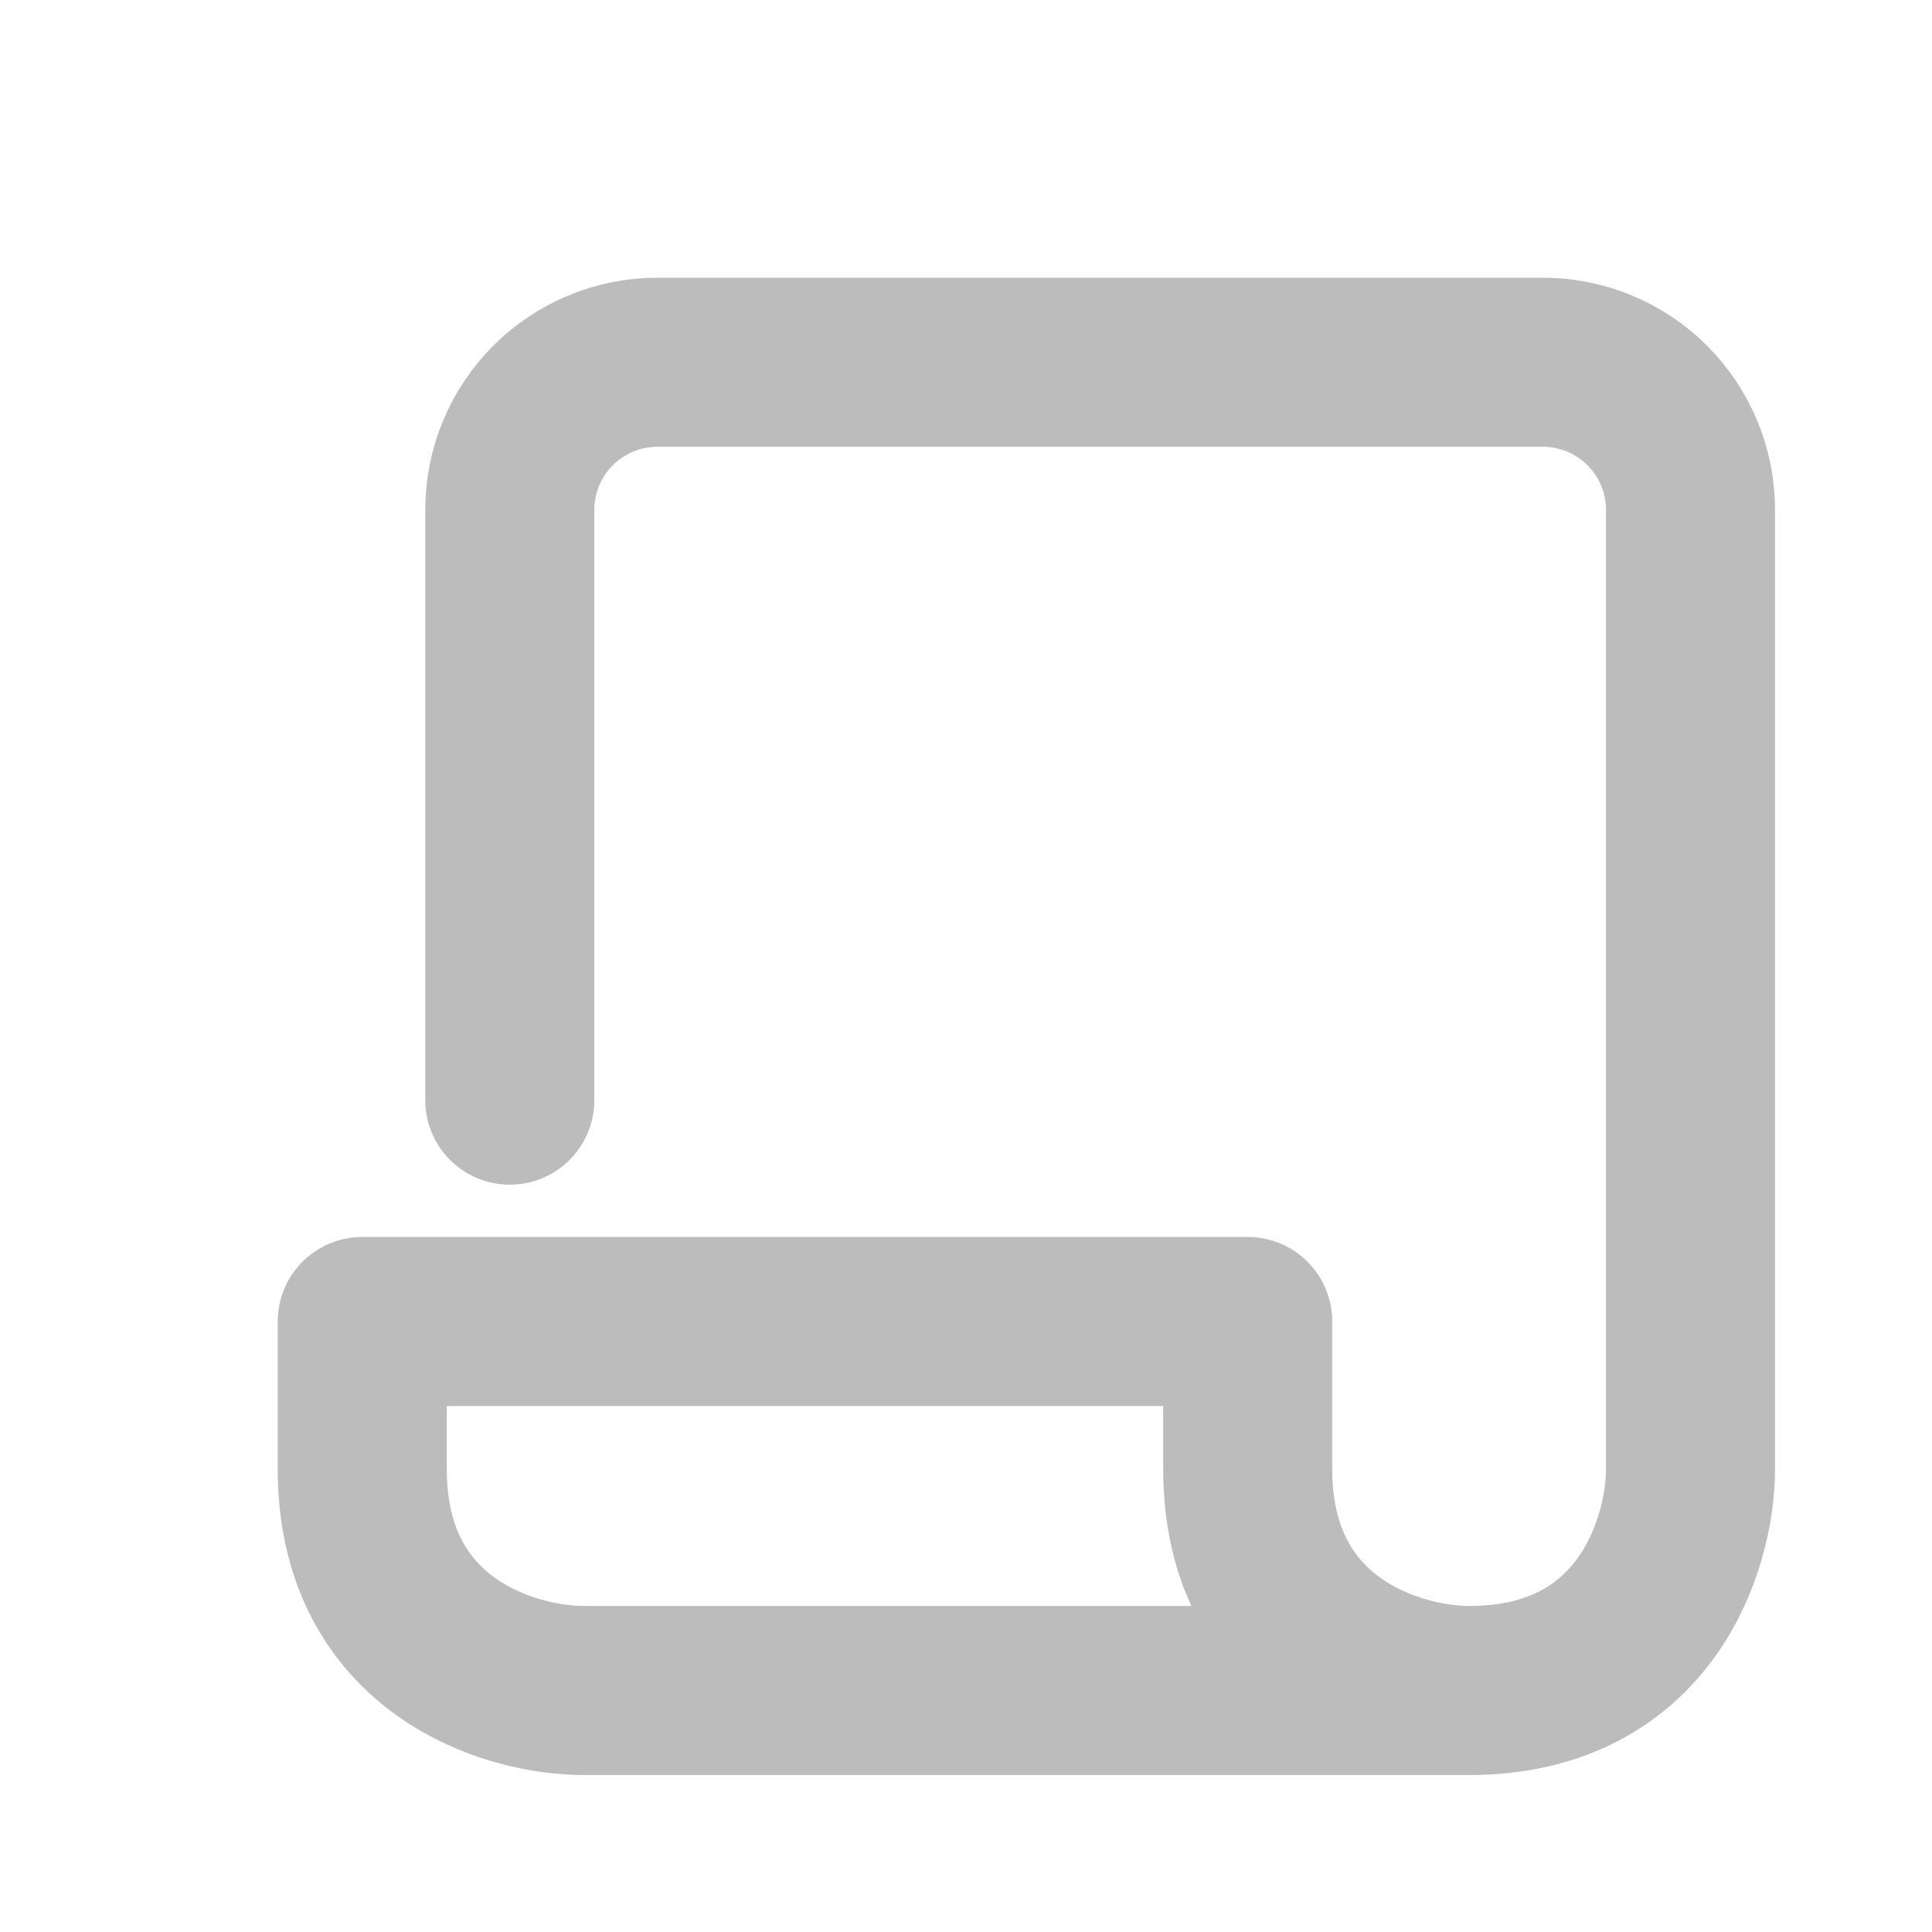
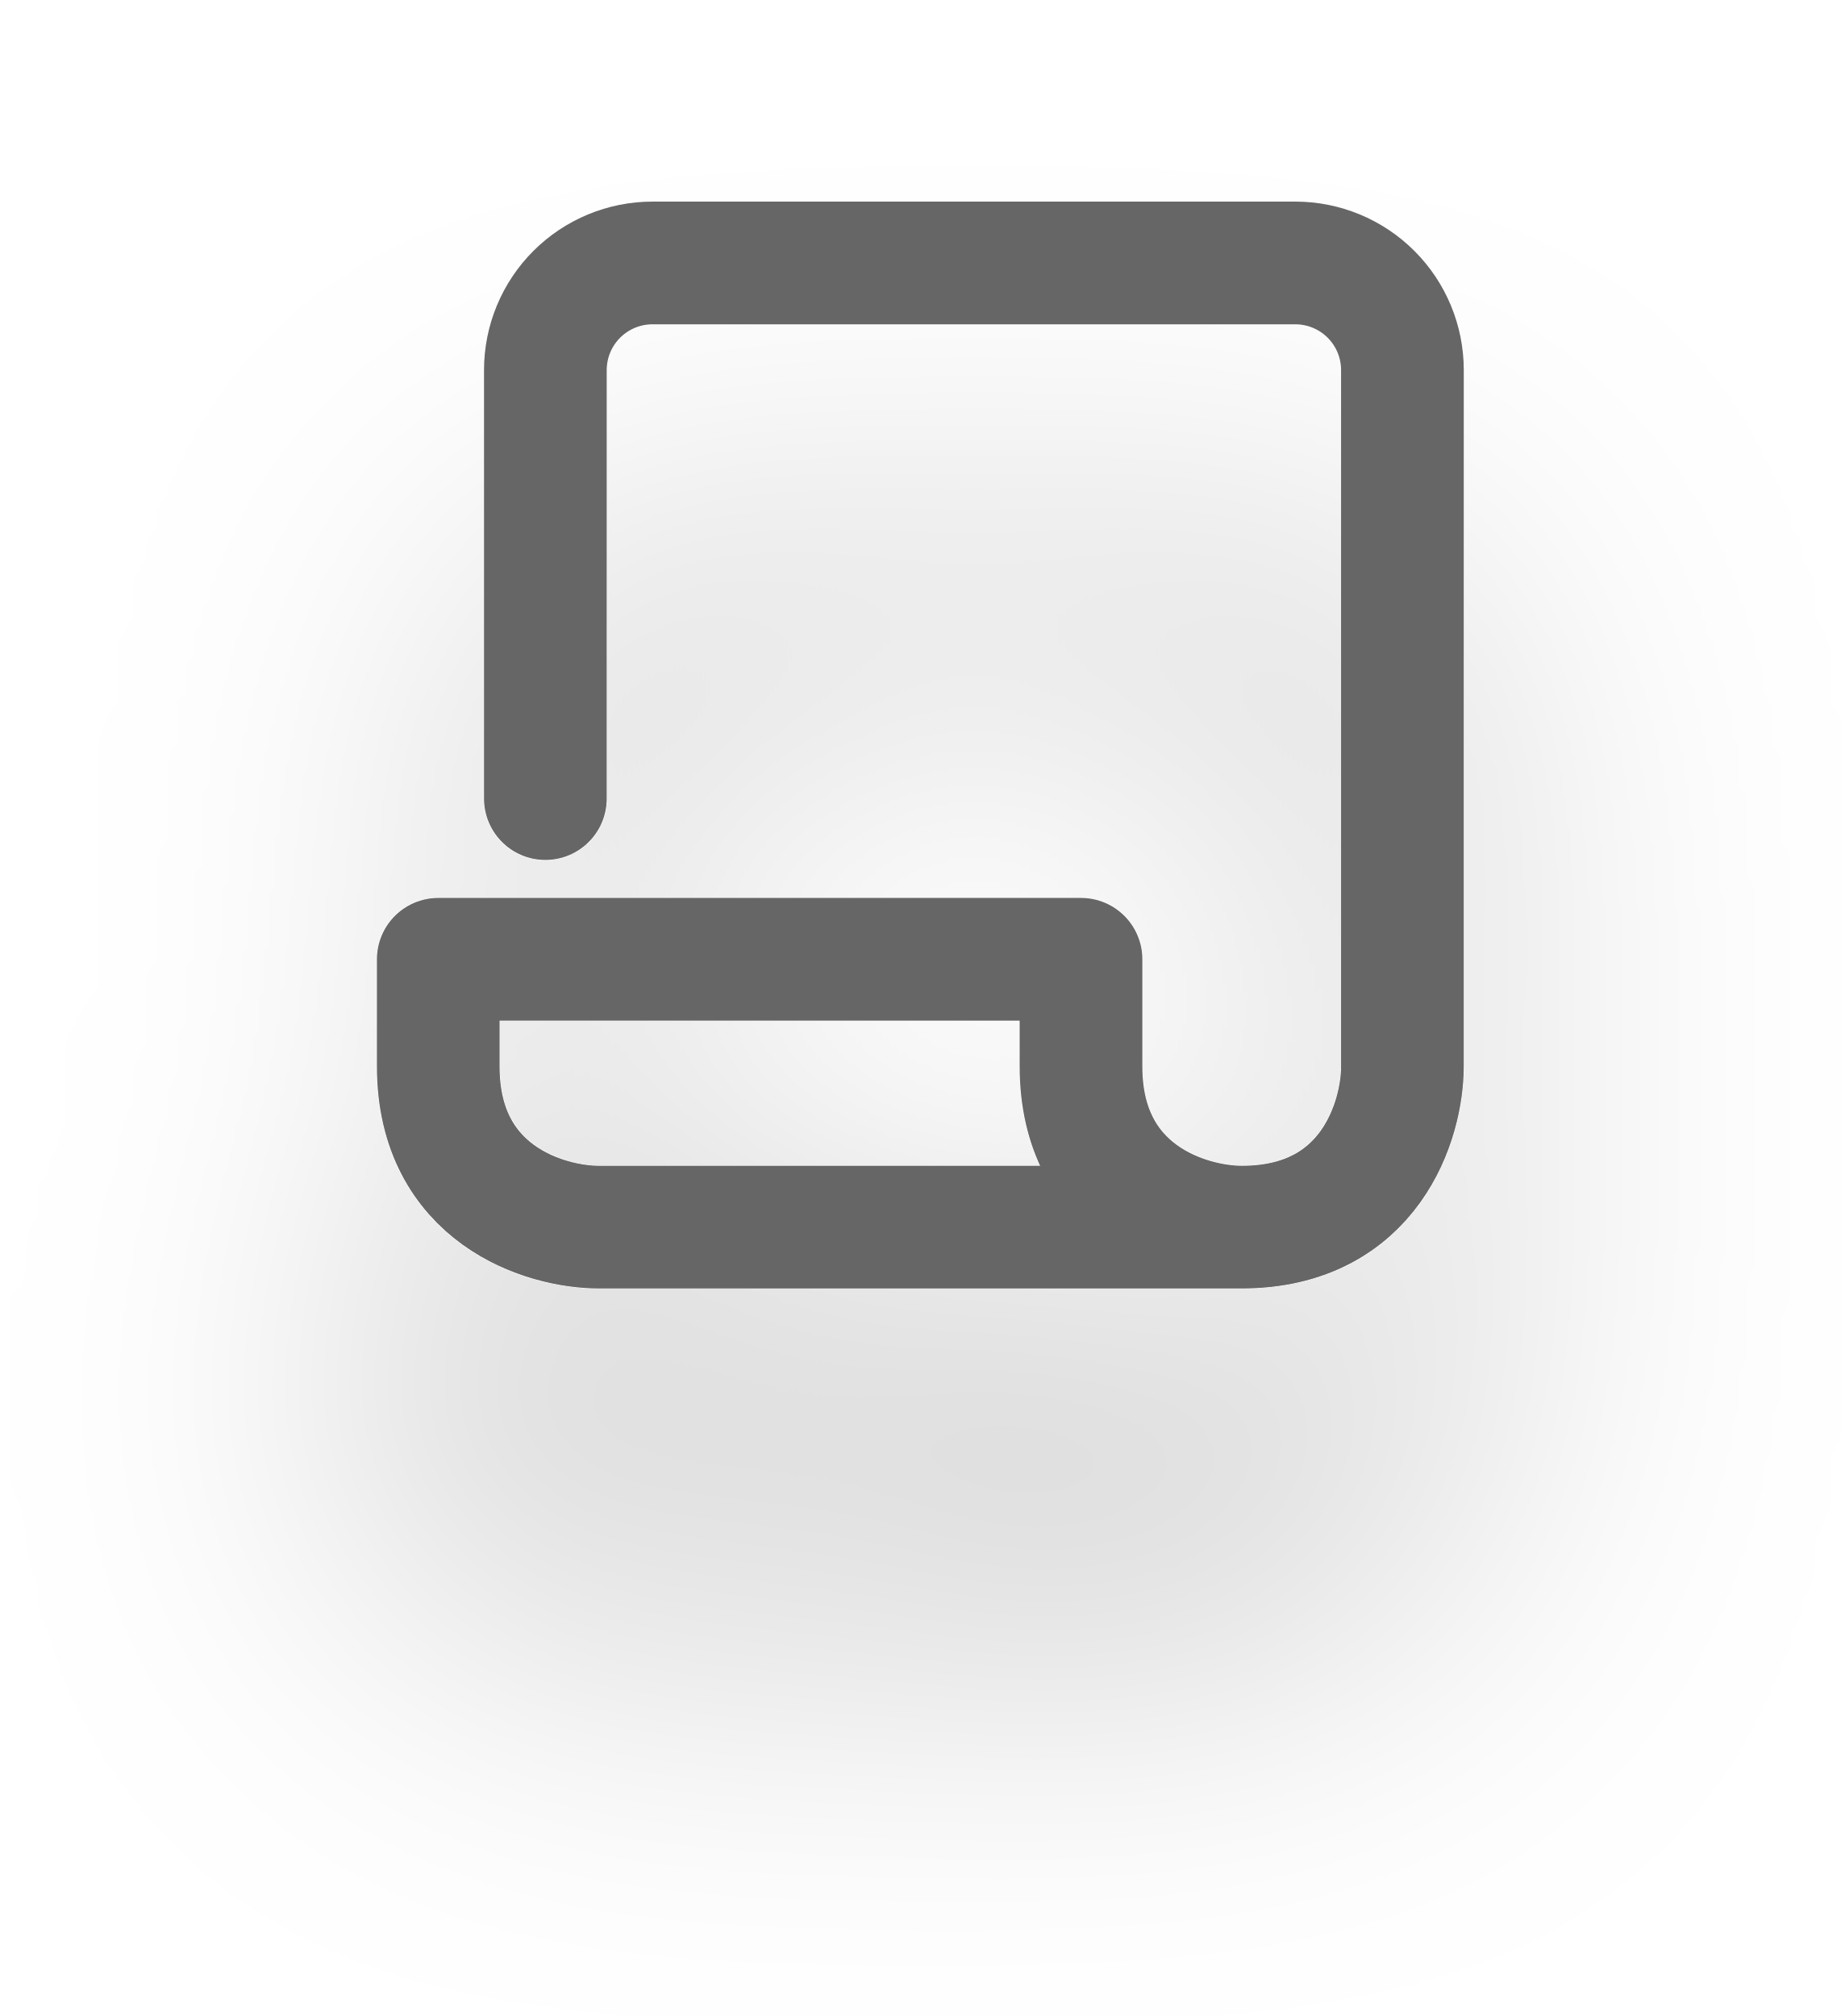
- <svg xmlns="http://www.w3.org/2000/svg" width="16" height="16" viewBox="0 0 16 16" fill="none">
-   <path d="M4.222 9.111V4.222C4.222 3.898 4.351 3.587 4.58 3.358C4.809 3.129 5.12 3 5.444 3H12.778C13.102 3 13.413 3.129 13.642 3.358C13.871 3.587 14 3.898 14 4.222V12.167C14 12.778 13.633 14 12.167 14M12.167 14H4.833C4.222 14 3 13.633 3 12.167V10.944H10.333V12.167C10.333 13.633 11.556 14 12.167 14Z" stroke="#BCBCBC" stroke-width="1.4" stroke-linecap="round" stroke-linejoin="round" />
+ <svg xmlns="http://www.w3.org/2000/svg" width="21" height="23" viewBox="0 0 21 23" fill="none">
+   <g filter="url(#filter0_d_676_8827)">
+     <path d="M6.222 9.111V4.222C6.222 3.898 6.351 3.587 6.58 3.358C6.809 3.129 7.12 3 7.444 3H14.778C15.102 3 15.413 3.129 15.642 3.358C15.871 3.587 16 3.898 16 4.222V12.167C16 12.778 15.633 14 14.167 14M14.167 14H6.833C6.222 14 5 13.633 5 12.167V10.944H12.333V12.167C12.333 13.633 13.556 14 14.167 14Z" stroke="#666666" stroke-width="1.4" stroke-linecap="round" stroke-linejoin="round" />
+   </g>
+   <defs>
+     <filter id="filter0_d_676_8827" x="-2" y="0" width="24" height="24" filterUnits="userSpaceOnUse" color-interpolation-filters="sRGB">
+       <feFlood flood-opacity="0" result="BackgroundImageFix" />
+       <feColorMatrix in="SourceAlpha" type="matrix" values="0 0 0 0 0 0 0 0 0 0 0 0 0 0 0 0 0 0 127 0" result="hardAlpha" />
+       <feOffset dy="4" />
+       <feGaussianBlur stdDeviation="2" />
+       <feComposite in2="hardAlpha" operator="out" />
+       <feColorMatrix type="matrix" values="0 0 0 0 0 0 0 0 0 0 0 0 0 0 0 0 0 0 0.25 0" />
+       <feBlend mode="normal" in2="BackgroundImageFix" result="effect1_dropShadow_676_8827" />
+       <feBlend mode="normal" in="SourceGraphic" in2="effect1_dropShadow_676_8827" result="shape" />
+     </filter>
+   </defs>
</svg>
